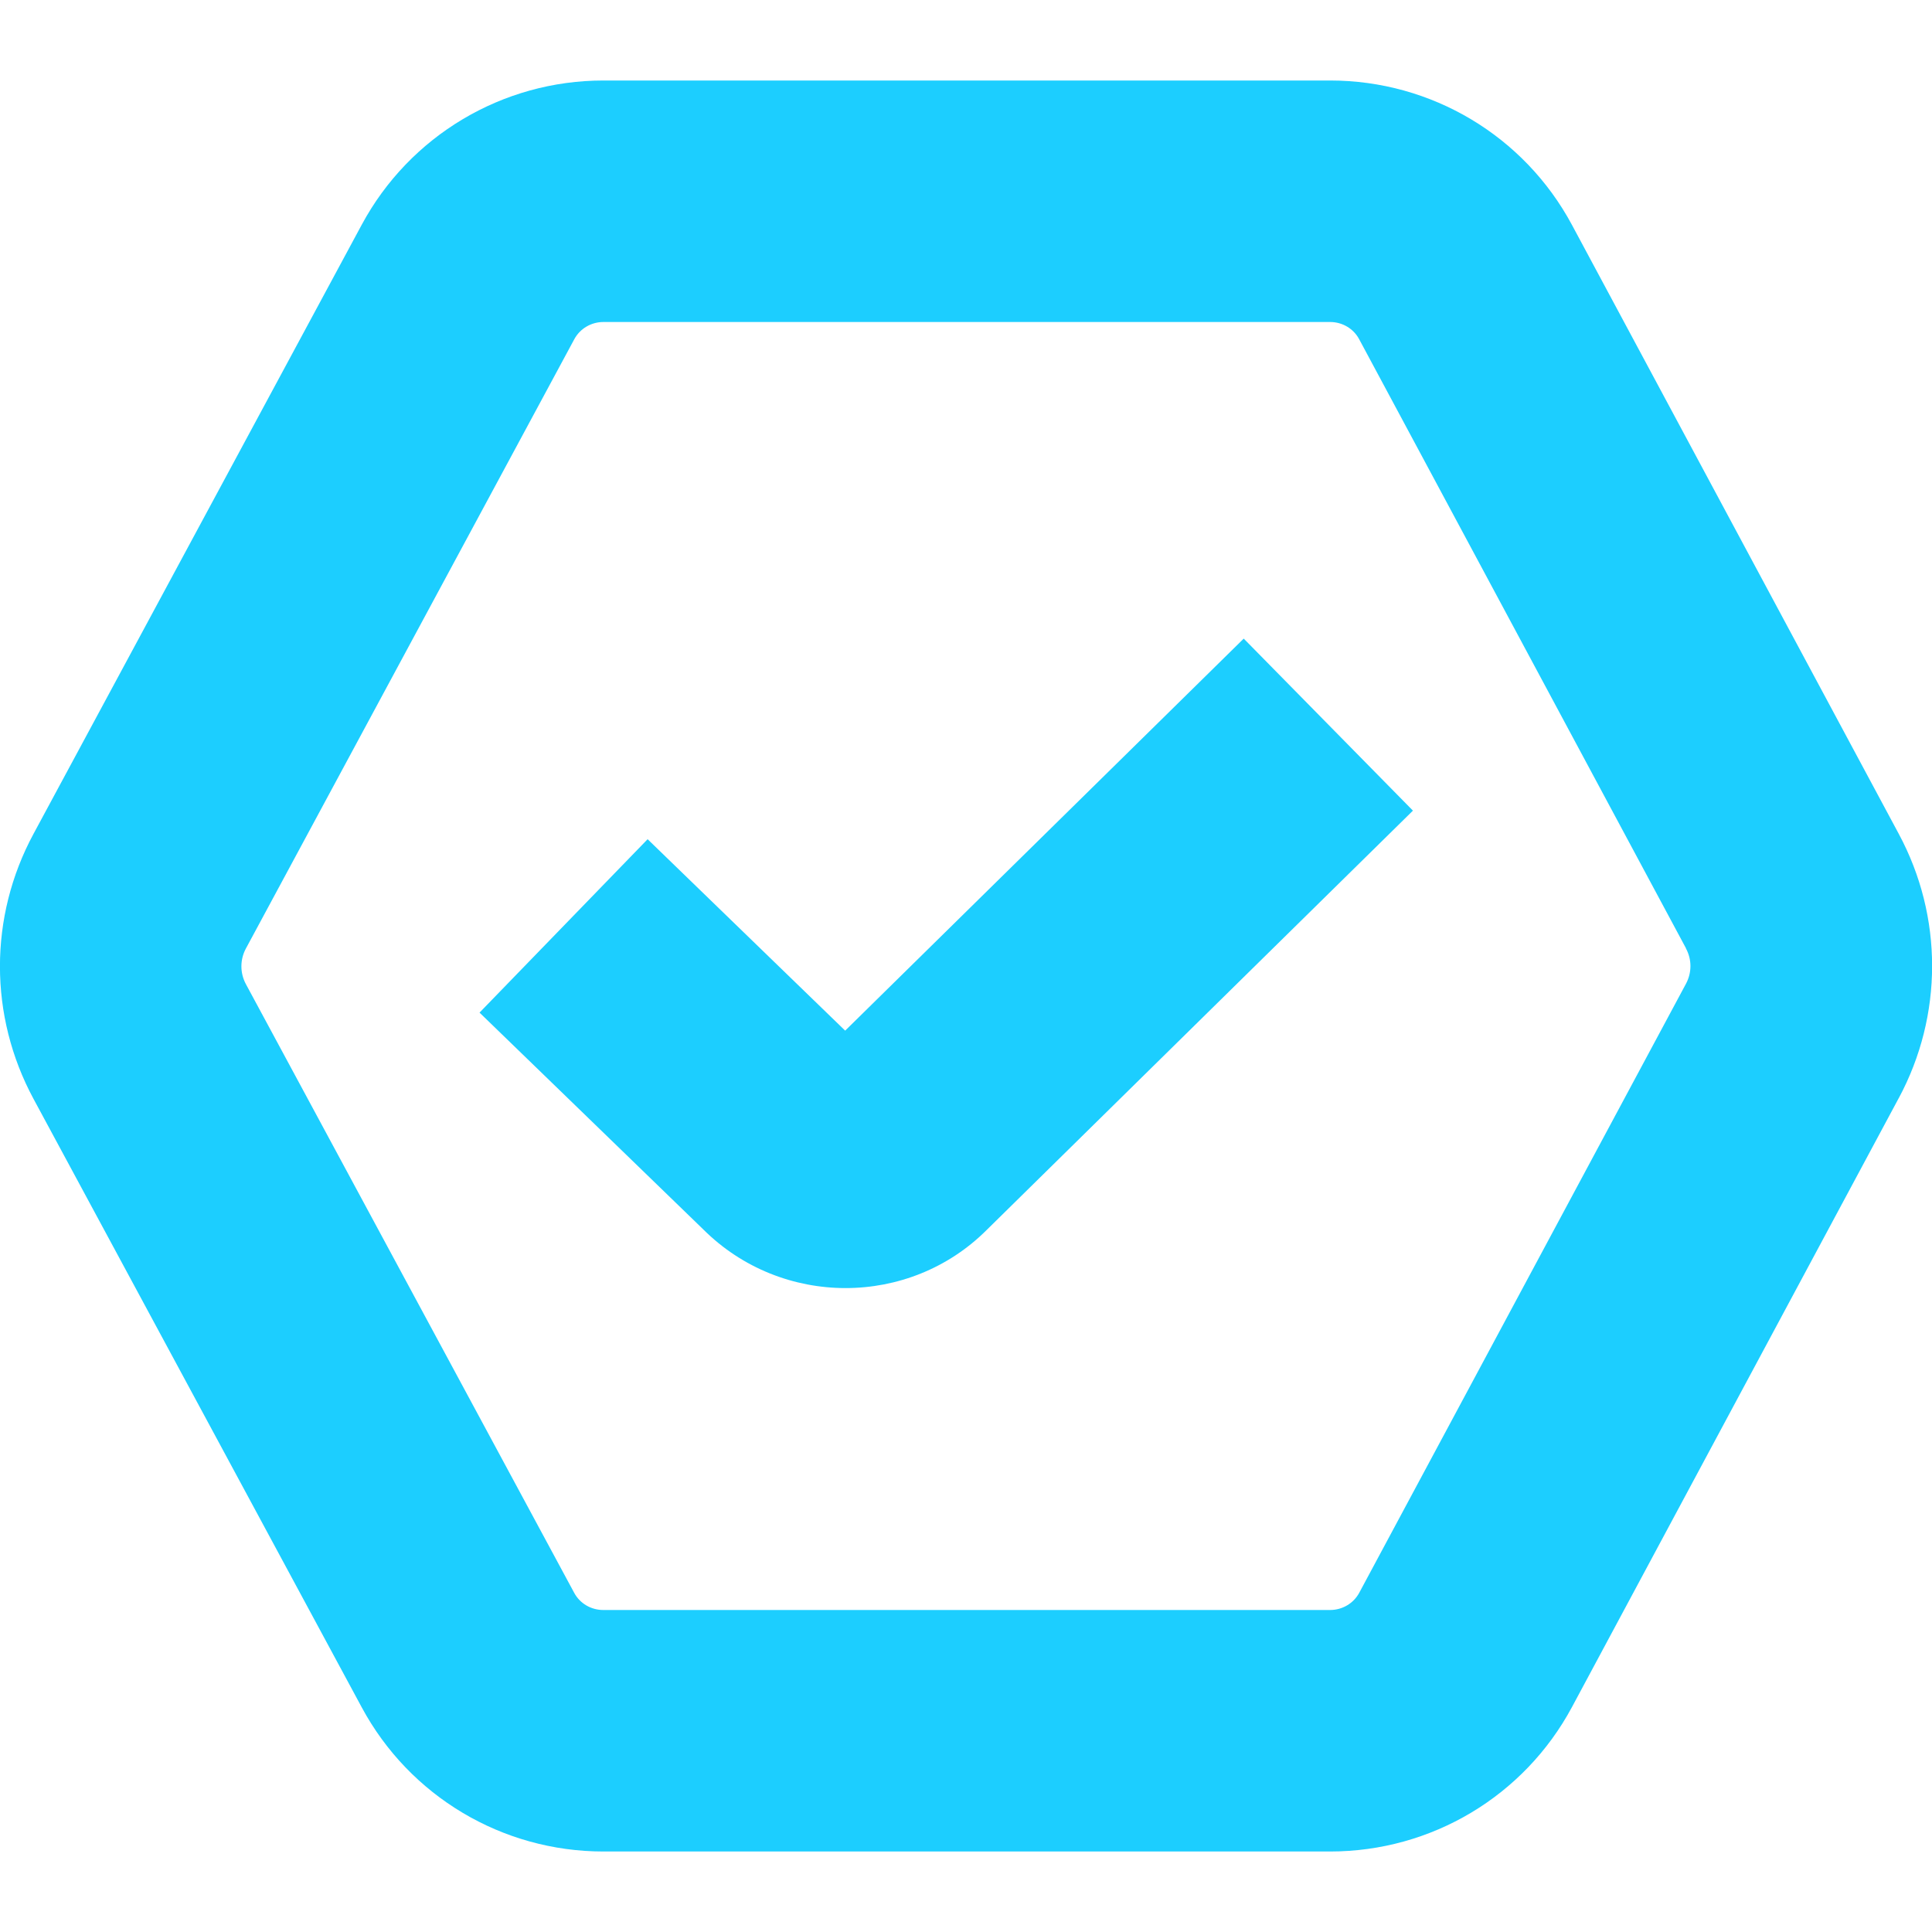
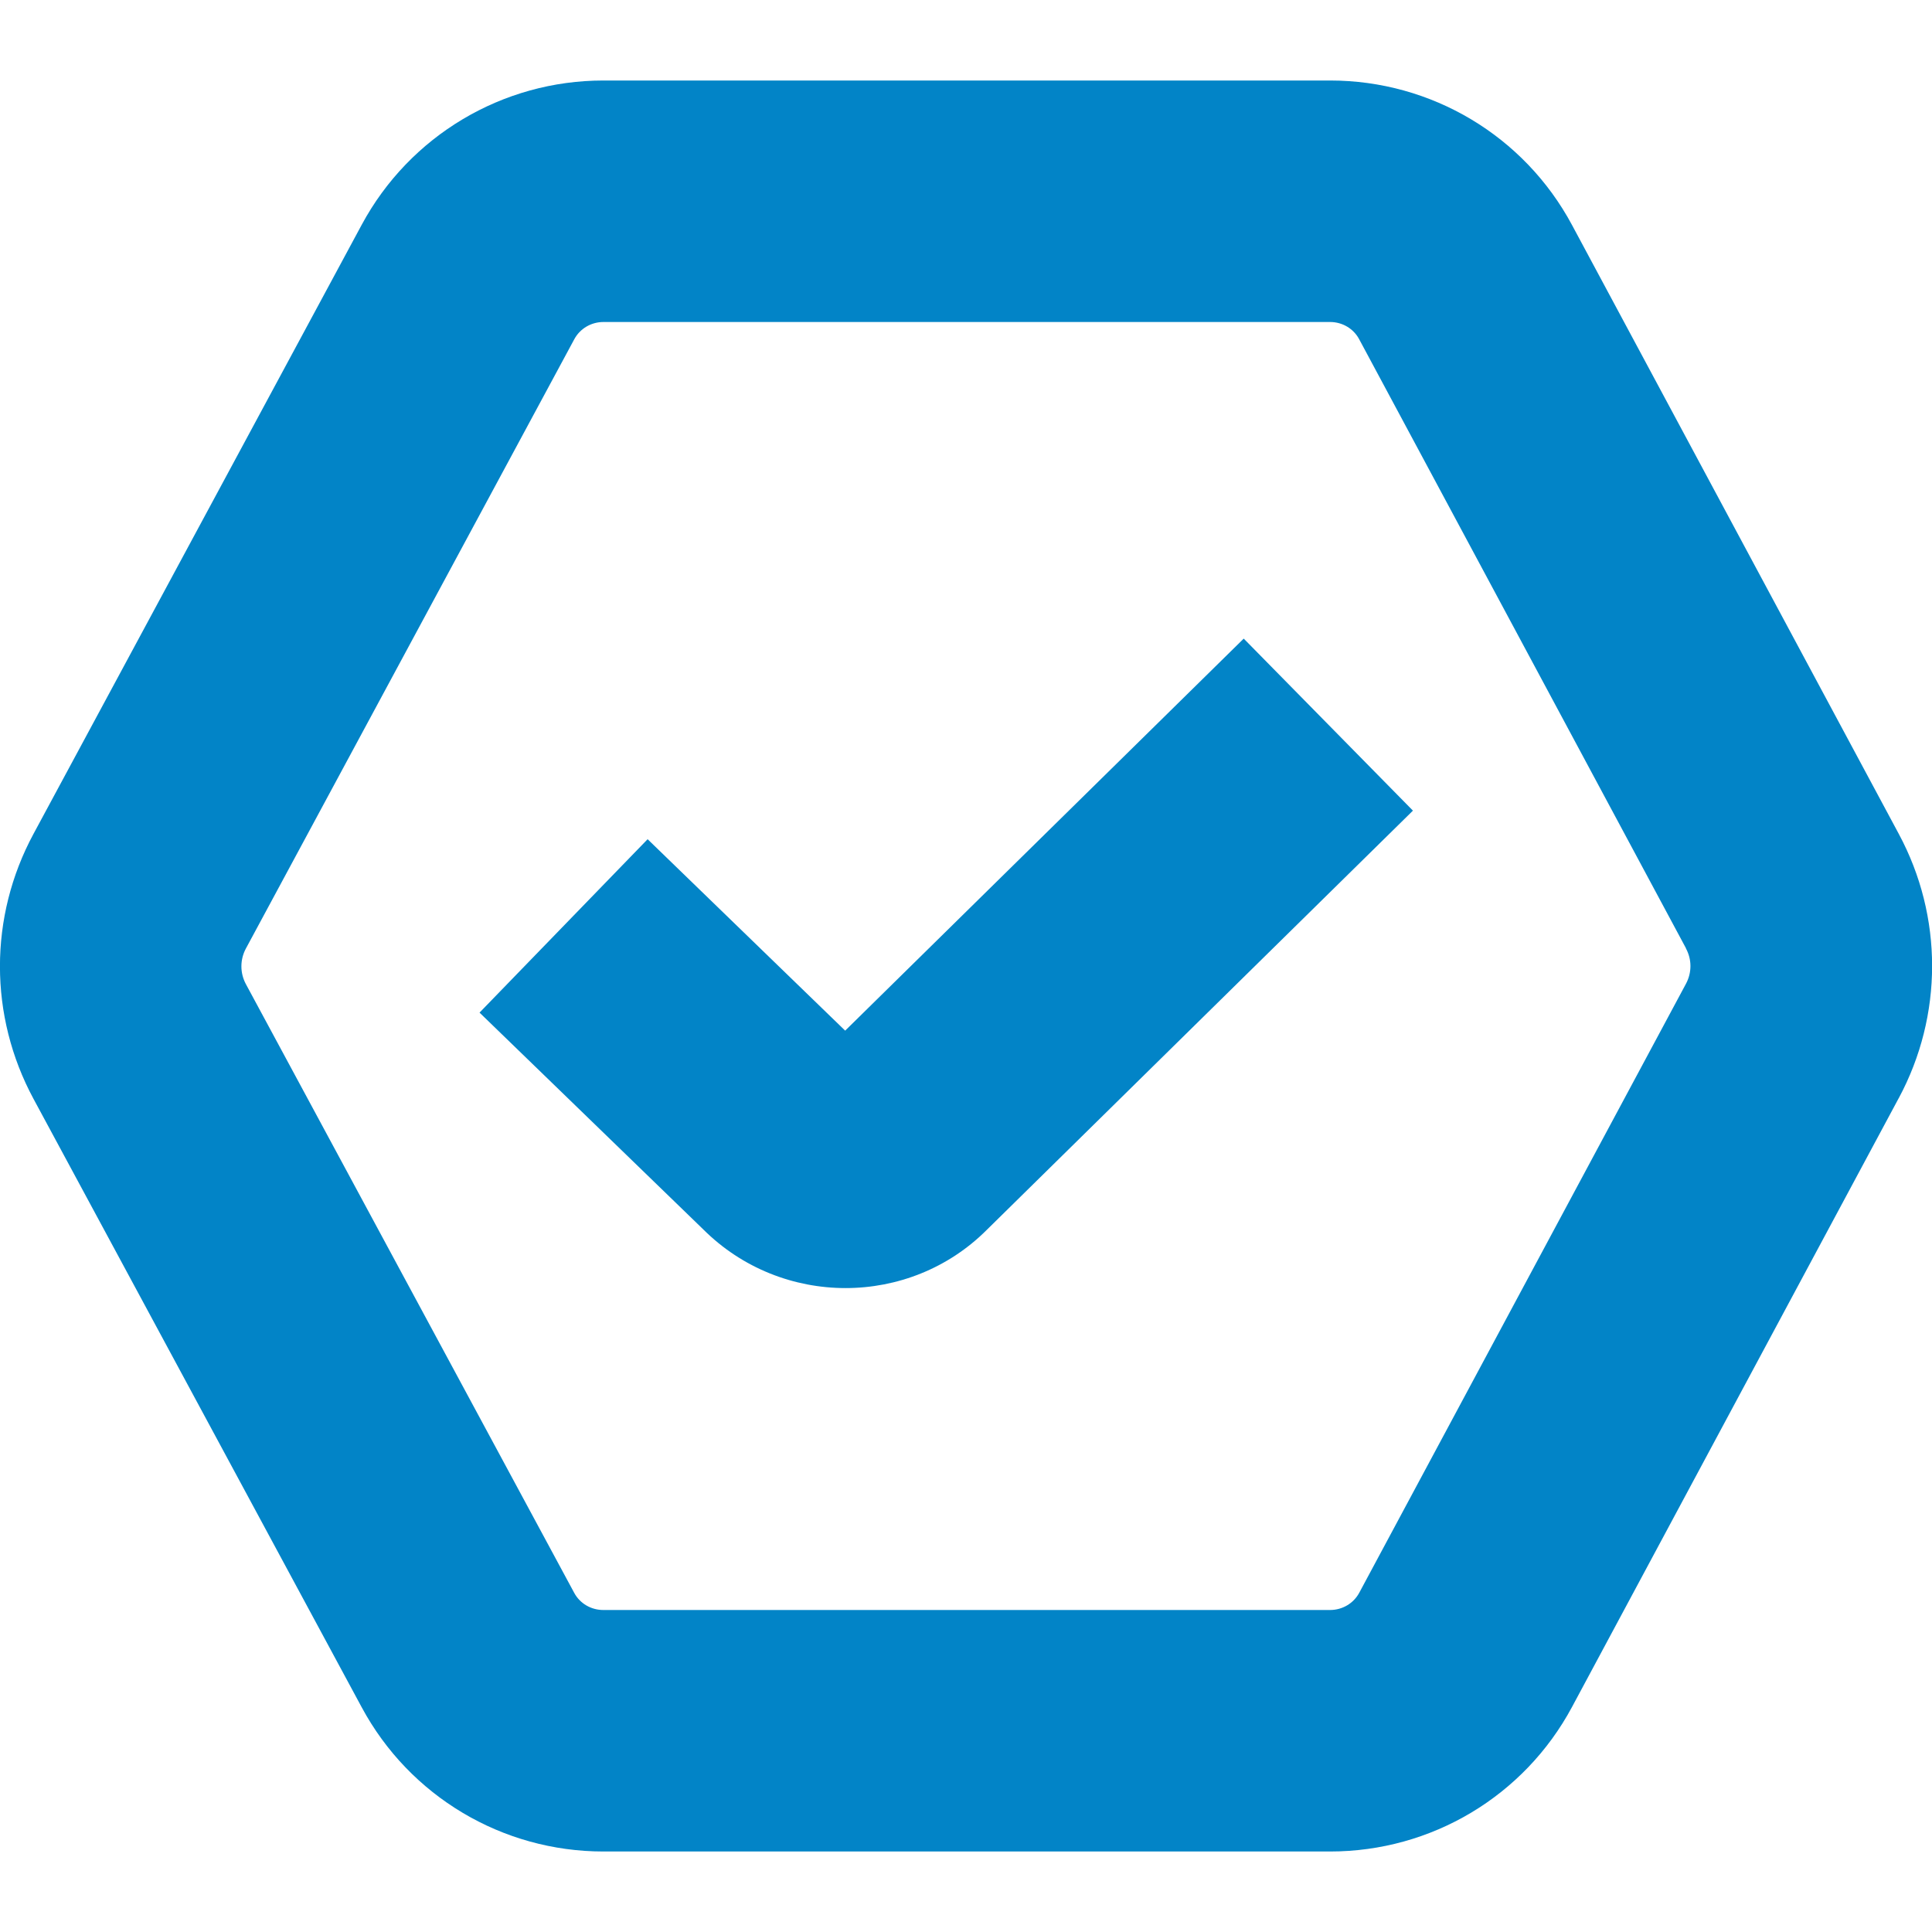
<svg xmlns="http://www.w3.org/2000/svg" id="Layer_1" data-name="Layer 1" viewBox="0 0 24 24">
-   <path fill="#1CCEFF" d="m15.448,7.931l2.104,2.139-5.293,5.207c-.481.482-1.118.724-1.755.724-.641,0-1.283-.244-1.771-.732l-2.776-2.69,2.088-2.154,2.454,2.378,4.951-4.87Zm8.139,5.71l-4.059,7.564c-.594,1.107-1.745,1.795-3.005,1.795H7.496c-1.257,0-2.407-.686-3.002-1.79L.416,13.65c-.555-1.03-.556-2.26,0-3.291L4.494,2.791c.595-1.104,1.746-1.791,3.002-1.791h9.027c1.26,0,2.411.688,3.005,1.795l4.06,7.565c.551,1.026.551,2.253,0,3.28Zm-2.643-1.861l-4.06-7.566c-.07-.132-.209-.214-.361-.214H7.496c-.152,0-.291.082-.362.214l-4.079,7.568c-.075.139-.075.305,0,.444l4.078,7.561c.071.132.209.213.362.213h9.028c.152,0,.291-.082.362-.214l4.058-7.564c.075-.139.075-.303,0-.441Z" />
+   <path fill="#0284c7" d="m15.448,7.931l2.104,2.139-5.293,5.207c-.481.482-1.118.724-1.755.724-.641,0-1.283-.244-1.771-.732l-2.776-2.69,2.088-2.154,2.454,2.378,4.951-4.87Zm8.139,5.71l-4.059,7.564c-.594,1.107-1.745,1.795-3.005,1.795H7.496c-1.257,0-2.407-.686-3.002-1.79L.416,13.65c-.555-1.03-.556-2.26,0-3.291L4.494,2.791c.595-1.104,1.746-1.791,3.002-1.791h9.027c1.26,0,2.411.688,3.005,1.795l4.06,7.565c.551,1.026.551,2.253,0,3.28Zm-2.643-1.861l-4.06-7.566c-.07-.132-.209-.214-.361-.214H7.496c-.152,0-.291.082-.362.214l-4.079,7.568c-.075.139-.075.305,0,.444l4.078,7.561c.071.132.209.213.362.213h9.028c.152,0,.291-.082.362-.214l4.058-7.564c.075-.139.075-.303,0-.441Z" />
</svg>
